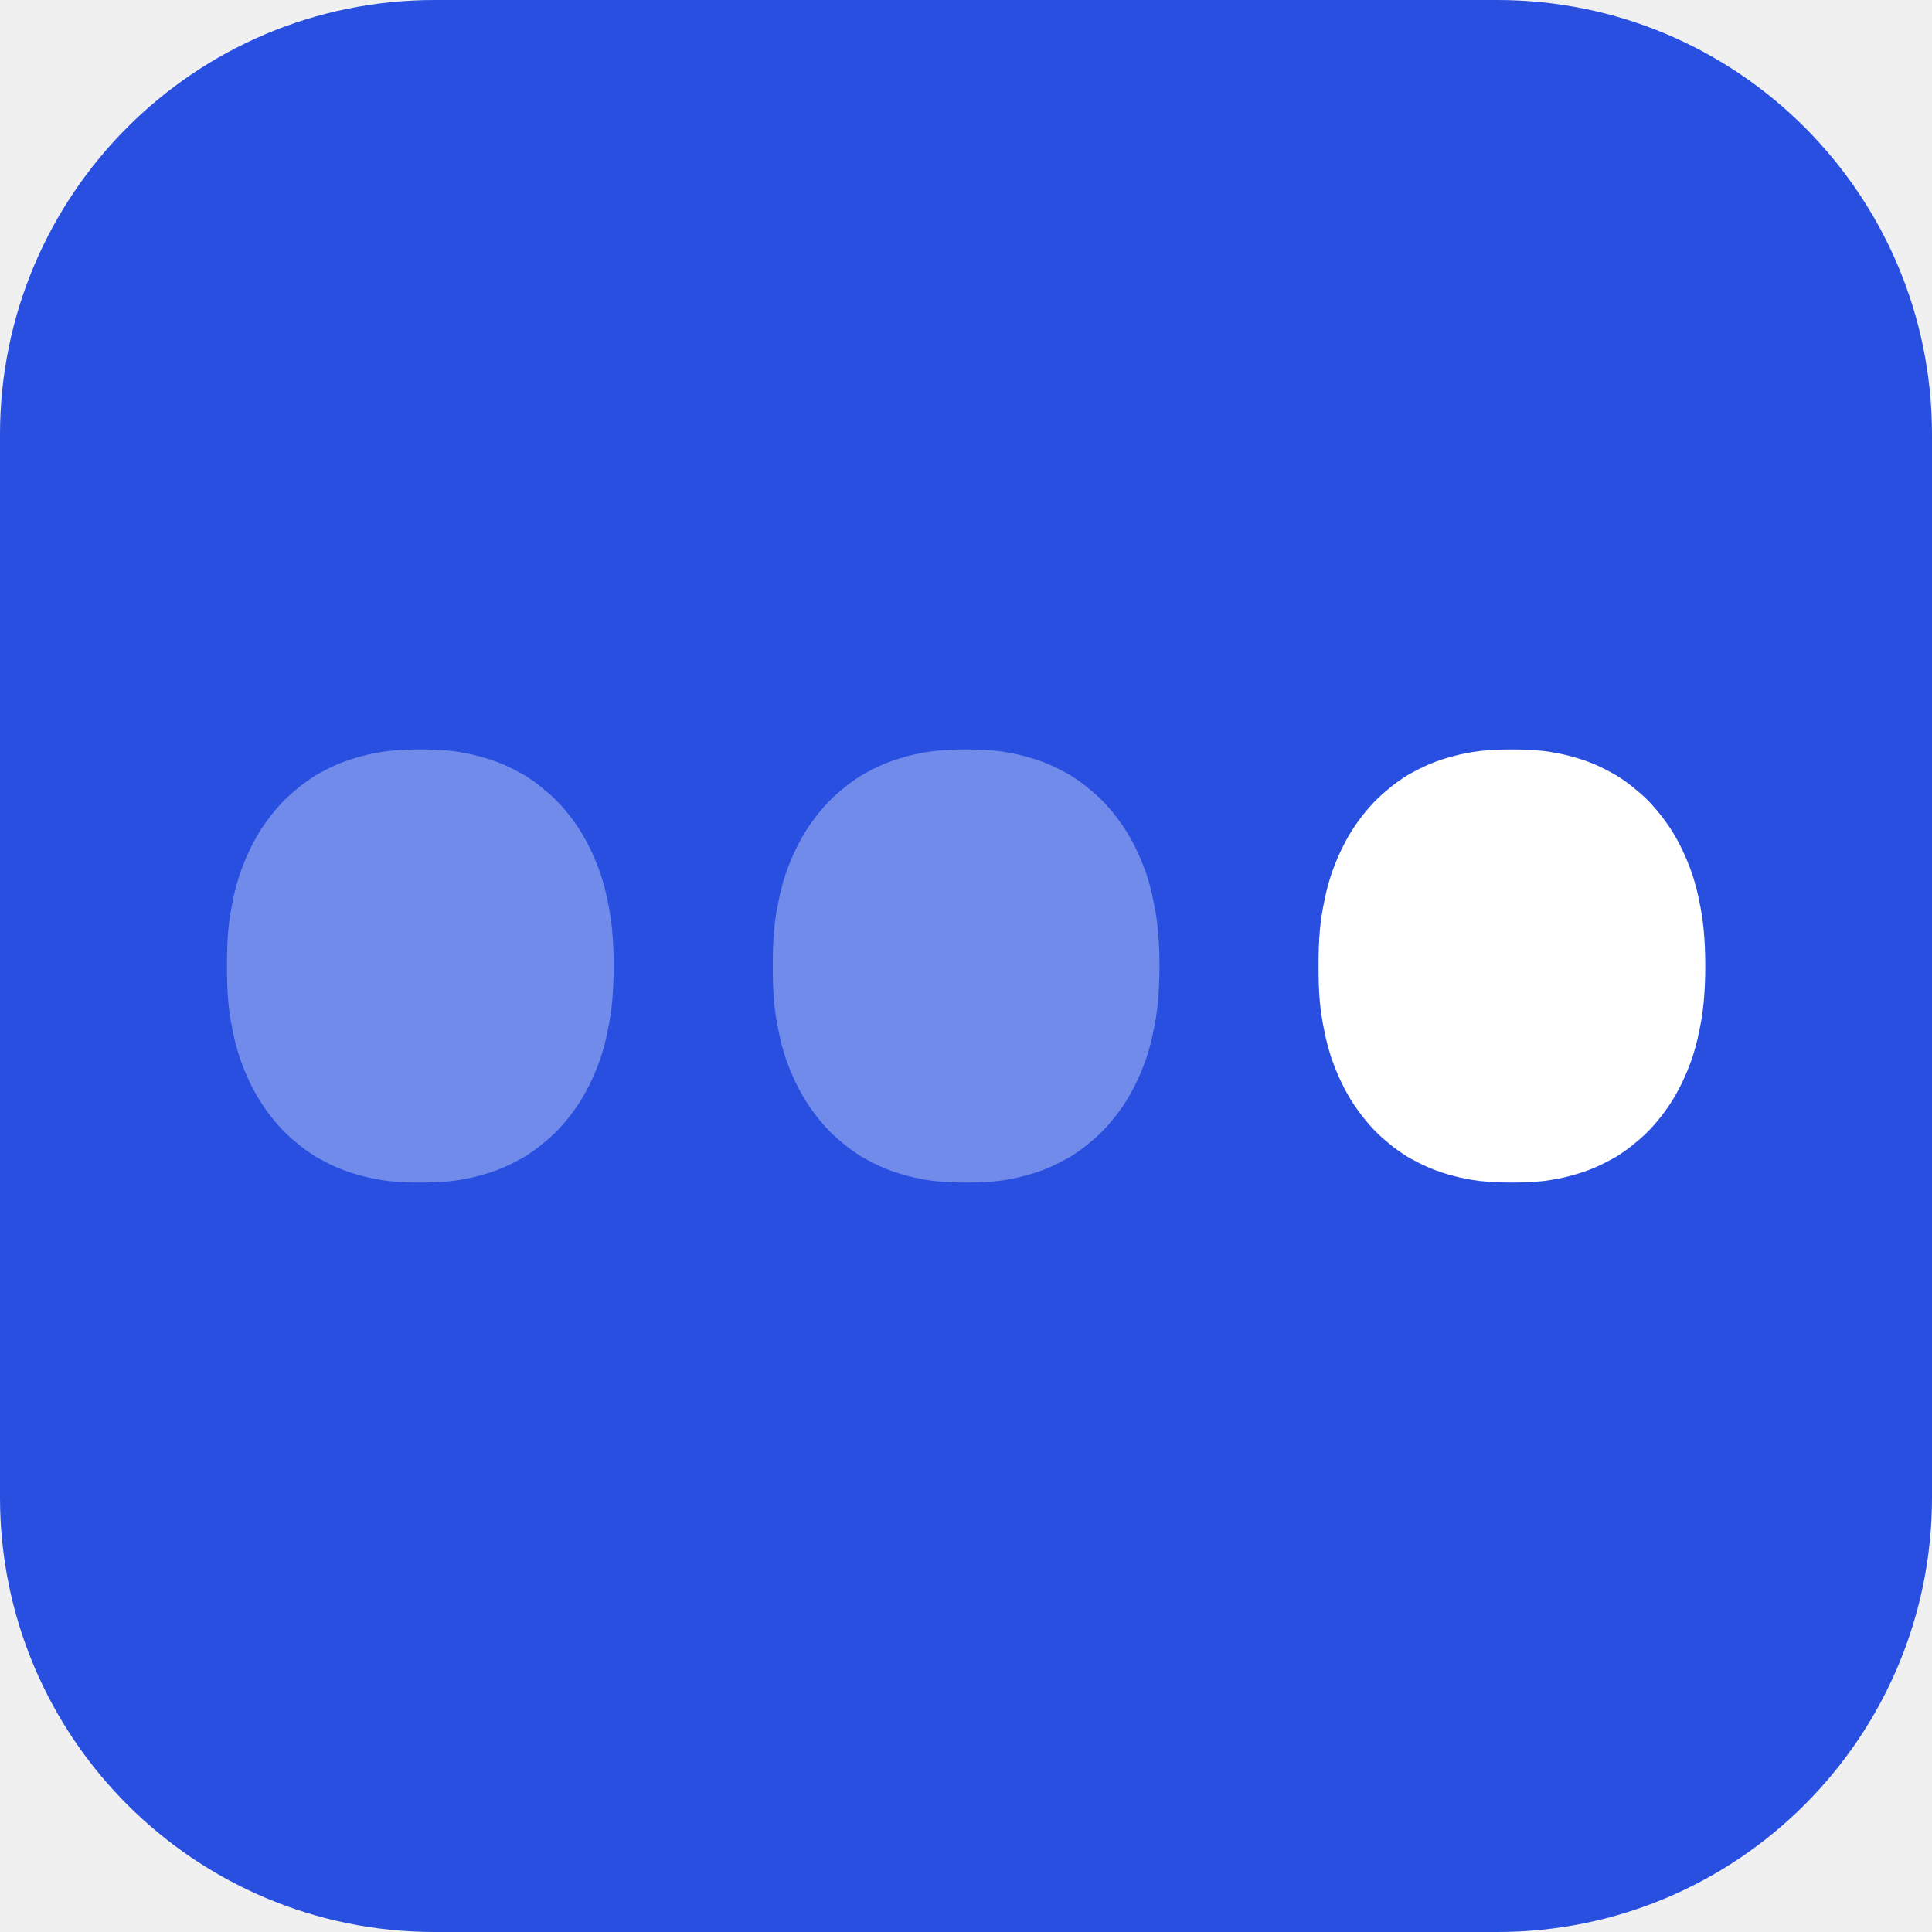
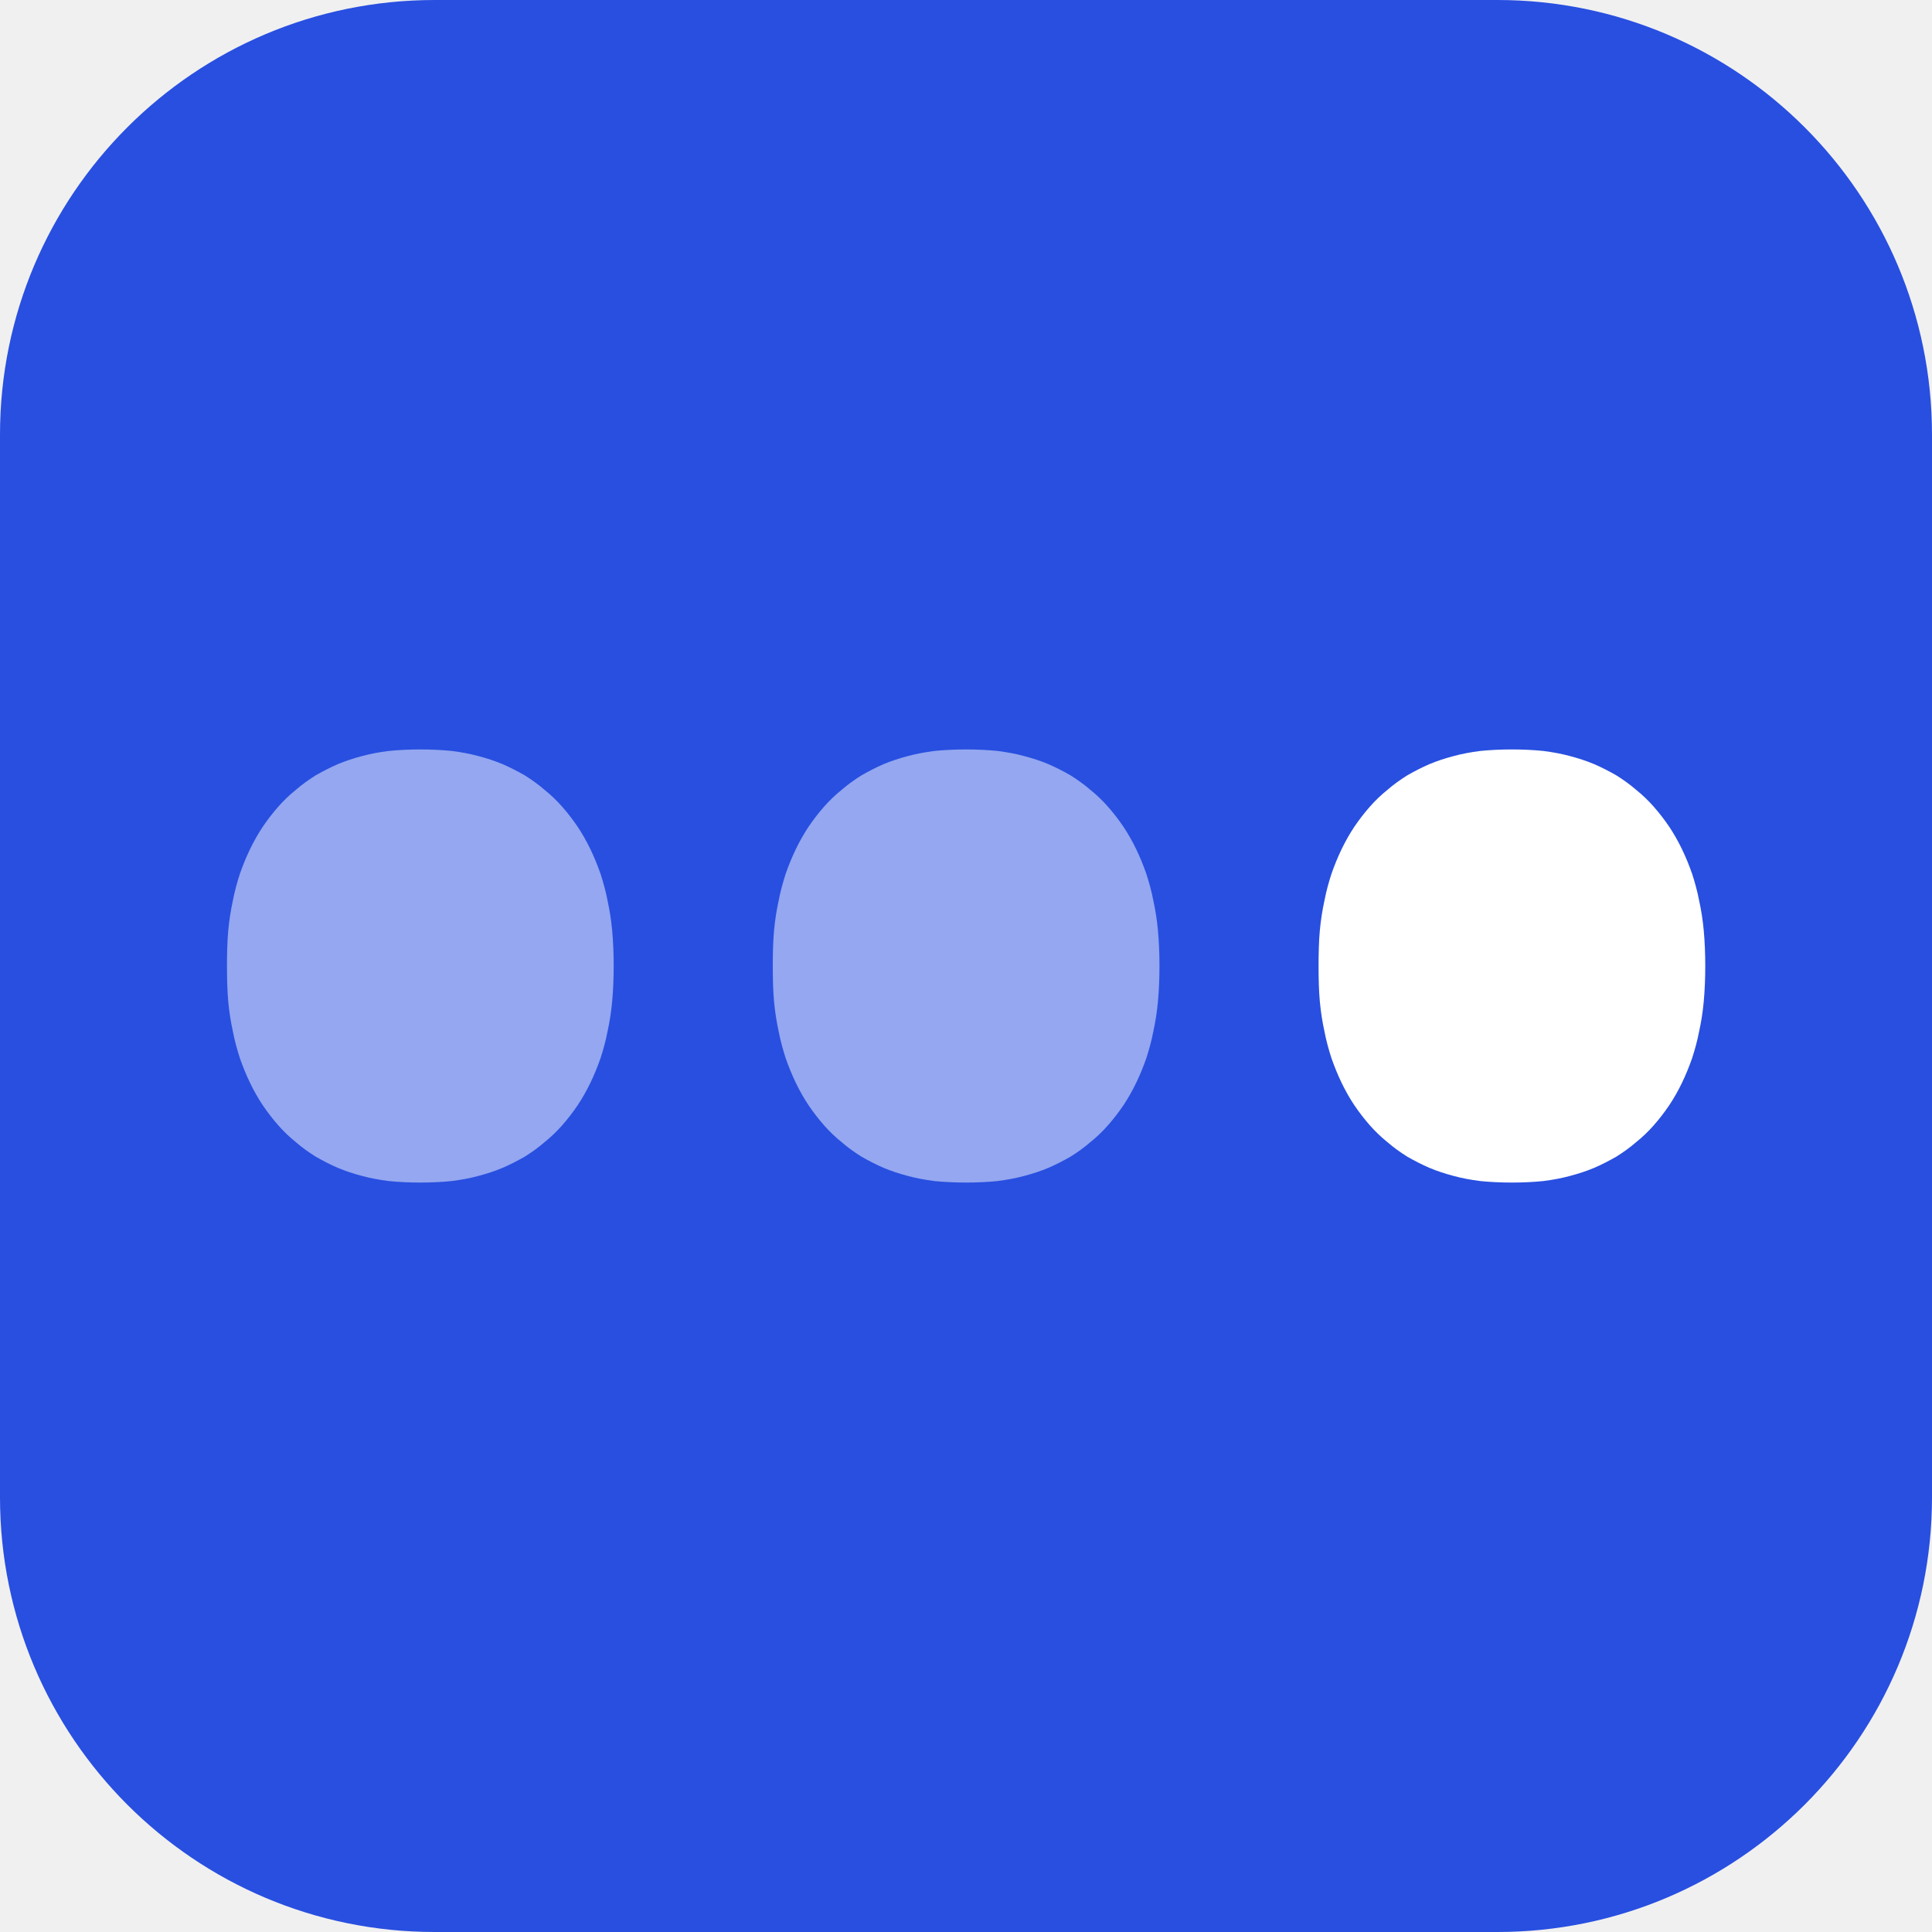
<svg xmlns="http://www.w3.org/2000/svg" viewBox="0 0 160 160" width="160" height="160" role="img" aria-label="pg-boss">
  <rect width="160" height="160" rx="36" fill="#284fe0" />
  <g transform="translate(-204.600 -182.500) scale(2.1)">
-     <path fill="#ffffff" opacity="0.34" d="M121.63 125.00C121.63 125.47 121.61 125.97 121.57 126.40C121.53 126.83 121.47 127.20 121.39 127.57C121.32 127.94 121.22 128.30 121.11 128.64C120.99 128.98 120.86 129.30 120.71 129.61C120.56 129.92 120.39 130.22 120.21 130.49C120.02 130.77 119.82 131.03 119.60 131.28C119.39 131.52 119.15 131.75 118.90 131.95C118.66 132.16 118.39 132.35 118.12 132.52C117.84 132.68 117.55 132.83 117.25 132.96C116.94 133.09 116.63 133.19 116.29 133.28C115.96 133.37 115.63 133.43 115.25 133.48C114.87 133.52 114.42 133.54 114.00 133.54C113.58 133.54 113.13 133.52 112.75 133.48C112.37 133.43 112.04 133.37 111.71 133.28C111.37 133.19 111.06 133.09 110.75 132.96C110.45 132.83 110.16 132.68 109.88 132.52C109.61 132.35 109.34 132.16 109.10 131.95C108.85 131.75 108.61 131.52 108.40 131.28C108.18 131.03 107.98 130.77 107.79 130.49C107.61 130.22 107.44 129.92 107.29 129.61C107.14 129.30 107.01 128.98 106.89 128.64C106.78 128.30 106.68 127.94 106.61 127.57C106.53 127.20 106.47 126.83 106.43 126.40C106.39 125.97 106.38 125.47 106.38 125.00C106.38 124.53 106.39 124.03 106.43 123.60C106.47 123.17 106.53 122.80 106.61 122.43C106.68 122.06 106.78 121.70 106.89 121.36C107.01 121.02 107.14 120.70 107.29 120.39C107.44 120.08 107.61 119.78 107.79 119.51C107.98 119.23 108.18 118.97 108.40 118.72C108.61 118.48 108.85 118.25 109.10 118.05C109.34 117.84 109.61 117.65 109.88 117.48C110.16 117.32 110.45 117.17 110.75 117.04C111.06 116.91 111.37 116.81 111.71 116.72C112.04 116.63 112.37 116.57 112.75 116.52C113.13 116.48 113.58 116.46 114.00 116.46C114.42 116.46 114.87 116.48 115.25 116.52C115.63 116.57 115.96 116.63 116.29 116.72C116.63 116.81 116.94 116.91 117.25 117.04C117.55 117.17 117.84 117.32 118.12 117.48C118.39 117.65 118.66 117.84 118.90 118.05C119.15 118.25 119.39 118.48 119.60 118.72C119.82 118.97 120.02 119.23 120.21 119.51C120.39 119.78 120.56 120.08 120.71 120.39C120.86 120.70 120.99 121.02 121.11 121.36C121.22 121.70 121.32 122.06 121.39 122.43C121.47 122.80 121.53 123.17 121.57 123.60C121.61 124.03 121.63 124.53 121.63 125.00Z" />
+     <path fill="#ffffff" opacity="0.5" d="M121.63 125.00C121.63 125.47 121.61 125.97 121.57 126.40C121.53 126.83 121.47 127.20 121.39 127.57C121.32 127.94 121.22 128.30 121.11 128.64C120.99 128.98 120.86 129.30 120.71 129.61C120.56 129.92 120.39 130.22 120.21 130.49C120.02 130.77 119.82 131.03 119.60 131.28C119.39 131.52 119.15 131.75 118.90 131.95C118.66 132.16 118.39 132.35 118.12 132.52C117.84 132.68 117.55 132.83 117.25 132.96C116.94 133.09 116.63 133.19 116.29 133.28C115.96 133.37 115.63 133.43 115.25 133.48C114.87 133.52 114.42 133.54 114.00 133.54C113.58 133.54 113.13 133.52 112.75 133.48C112.37 133.43 112.04 133.37 111.71 133.28C111.37 133.19 111.06 133.09 110.75 132.96C110.45 132.83 110.16 132.68 109.88 132.52C109.61 132.35 109.34 132.16 109.10 131.95C108.85 131.75 108.61 131.52 108.40 131.28C108.18 131.03 107.98 130.77 107.79 130.49C107.61 130.22 107.44 129.92 107.29 129.61C107.14 129.30 107.01 128.98 106.89 128.64C106.78 128.30 106.68 127.94 106.61 127.57C106.53 127.20 106.47 126.83 106.43 126.40C106.39 125.97 106.38 125.47 106.38 125.00C106.38 124.53 106.39 124.03 106.43 123.60C106.47 123.17 106.53 122.80 106.61 122.43C106.68 122.06 106.78 121.70 106.89 121.36C107.01 121.02 107.14 120.70 107.29 120.39C107.44 120.08 107.61 119.78 107.79 119.51C107.98 119.23 108.18 118.97 108.40 118.72C108.61 118.48 108.85 118.25 109.10 118.05C109.34 117.84 109.61 117.65 109.88 117.48C110.16 117.32 110.45 117.17 110.75 117.04C111.06 116.91 111.37 116.81 111.71 116.72C112.04 116.63 112.37 116.57 112.75 116.52C113.13 116.48 113.58 116.46 114.00 116.46C114.42 116.46 114.87 116.48 115.25 116.52C115.63 116.57 115.96 116.63 116.29 116.72C116.63 116.81 116.94 116.91 117.25 117.04C117.55 117.17 117.84 117.32 118.12 117.48C118.39 117.65 118.66 117.84 118.90 118.05C119.15 118.25 119.39 118.48 119.60 118.72C119.82 118.97 120.02 119.23 120.21 119.51C120.39 119.78 120.56 120.08 120.71 120.39C120.86 120.70 120.99 121.02 121.11 121.36C121.22 121.70 121.32 122.06 121.39 122.43C121.47 122.80 121.53 123.17 121.57 123.60C121.61 124.03 121.63 124.53 121.63 125.00Z" />
  </g>
  <g transform="translate(-159.400 -182.500) scale(2.1)">
-     <path fill="#ffffff" opacity="0.34" d="M121.63 125.00C121.63 125.47 121.61 125.97 121.57 126.40C121.53 126.83 121.47 127.20 121.39 127.57C121.32 127.94 121.22 128.30 121.11 128.64C120.99 128.98 120.86 129.30 120.71 129.61C120.56 129.92 120.39 130.22 120.21 130.49C120.02 130.77 119.82 131.03 119.60 131.28C119.39 131.52 119.15 131.75 118.90 131.95C118.66 132.16 118.39 132.35 118.12 132.52C117.84 132.68 117.55 132.83 117.25 132.96C116.94 133.09 116.63 133.19 116.29 133.28C115.96 133.37 115.63 133.43 115.25 133.48C114.87 133.52 114.42 133.54 114.00 133.54C113.58 133.54 113.13 133.52 112.75 133.48C112.37 133.43 112.04 133.37 111.71 133.28C111.37 133.19 111.06 133.09 110.75 132.96C110.45 132.83 110.16 132.68 109.88 132.52C109.61 132.35 109.34 132.16 109.10 131.95C108.85 131.75 108.61 131.52 108.40 131.28C108.18 131.03 107.98 130.77 107.79 130.49C107.61 130.22 107.44 129.92 107.29 129.61C107.14 129.30 107.01 128.98 106.89 128.64C106.78 128.30 106.68 127.94 106.61 127.57C106.53 127.20 106.47 126.83 106.43 126.40C106.39 125.97 106.38 125.47 106.38 125.00C106.38 124.53 106.39 124.03 106.43 123.60C106.47 123.17 106.53 122.80 106.61 122.43C106.68 122.06 106.78 121.70 106.89 121.36C107.01 121.02 107.14 120.70 107.29 120.39C107.44 120.08 107.61 119.78 107.79 119.51C107.98 119.23 108.18 118.97 108.40 118.72C108.61 118.48 108.85 118.25 109.10 118.05C109.34 117.84 109.61 117.65 109.88 117.48C110.16 117.32 110.45 117.17 110.75 117.04C111.06 116.91 111.37 116.81 111.71 116.72C112.04 116.63 112.37 116.57 112.75 116.52C113.13 116.48 113.58 116.46 114.00 116.46C114.42 116.46 114.87 116.48 115.25 116.52C115.63 116.57 115.96 116.63 116.29 116.72C116.63 116.81 116.94 116.91 117.25 117.04C117.55 117.17 117.84 117.32 118.12 117.48C118.39 117.65 118.66 117.84 118.90 118.05C119.15 118.25 119.39 118.48 119.60 118.72C119.82 118.97 120.02 119.23 120.21 119.51C120.39 119.78 120.56 120.08 120.71 120.39C120.86 120.70 120.99 121.02 121.11 121.36C121.22 121.70 121.32 122.06 121.39 122.43C121.47 122.80 121.53 123.17 121.57 123.60C121.61 124.03 121.63 124.53 121.63 125.00Z" />
+     <path fill="#ffffff" opacity="0.5" d="M121.63 125.00C121.63 125.47 121.61 125.97 121.57 126.40C121.53 126.83 121.47 127.20 121.39 127.57C121.32 127.94 121.22 128.30 121.11 128.64C120.99 128.98 120.86 129.30 120.71 129.61C120.56 129.92 120.39 130.22 120.21 130.49C120.02 130.77 119.82 131.03 119.60 131.28C119.39 131.52 119.15 131.75 118.90 131.95C118.66 132.16 118.39 132.35 118.12 132.52C117.84 132.68 117.55 132.83 117.25 132.96C116.94 133.09 116.63 133.19 116.29 133.28C115.96 133.37 115.63 133.43 115.25 133.48C114.87 133.52 114.42 133.54 114.00 133.54C113.58 133.54 113.13 133.52 112.75 133.48C112.37 133.43 112.04 133.37 111.71 133.28C111.37 133.19 111.06 133.09 110.75 132.96C110.45 132.83 110.16 132.68 109.88 132.52C109.61 132.35 109.34 132.16 109.10 131.95C108.85 131.75 108.61 131.52 108.40 131.28C108.18 131.03 107.98 130.77 107.79 130.49C107.61 130.22 107.44 129.92 107.29 129.61C107.14 129.30 107.01 128.98 106.89 128.64C106.78 128.30 106.68 127.94 106.61 127.57C106.53 127.20 106.47 126.83 106.43 126.40C106.39 125.97 106.38 125.47 106.38 125.00C106.38 124.53 106.39 124.03 106.43 123.60C106.47 123.17 106.53 122.80 106.61 122.43C106.68 122.06 106.78 121.70 106.89 121.36C107.01 121.02 107.14 120.70 107.29 120.39C107.44 120.08 107.61 119.78 107.79 119.51C107.98 119.23 108.18 118.97 108.40 118.72C108.61 118.48 108.85 118.25 109.10 118.05C109.34 117.84 109.61 117.65 109.88 117.48C110.16 117.32 110.45 117.17 110.75 117.04C111.06 116.91 111.37 116.81 111.71 116.72C112.04 116.63 112.37 116.57 112.75 116.52C113.13 116.48 113.58 116.46 114.00 116.46C114.42 116.46 114.87 116.48 115.25 116.52C115.63 116.57 115.96 116.63 116.29 116.72C116.63 116.81 116.94 116.91 117.25 117.04C117.55 117.17 117.84 117.32 118.12 117.48C118.39 117.65 118.66 117.84 118.90 118.05C119.15 118.25 119.39 118.48 119.60 118.72C119.82 118.97 120.02 119.23 120.21 119.51C120.39 119.78 120.56 120.08 120.71 120.39C120.86 120.70 120.99 121.02 121.11 121.36C121.22 121.70 121.32 122.06 121.39 122.43C121.47 122.80 121.53 123.17 121.57 123.60C121.61 124.03 121.63 124.53 121.63 125.00Z" />
  </g>
  <g transform="translate(-114.200 -182.500) scale(2.1)">
    <path fill="#ffffff" d="M121.63 125.00C121.63 125.47 121.61 125.97 121.57 126.40C121.53 126.83 121.47 127.20 121.39 127.57C121.32 127.94 121.22 128.30 121.11 128.64C120.99 128.98 120.86 129.30 120.71 129.61C120.56 129.92 120.39 130.22 120.21 130.49C120.02 130.77 119.82 131.03 119.60 131.28C119.39 131.52 119.15 131.75 118.90 131.95C118.66 132.16 118.39 132.35 118.12 132.52C117.84 132.68 117.55 132.83 117.25 132.96C116.94 133.09 116.63 133.19 116.29 133.28C115.96 133.37 115.63 133.43 115.25 133.48C114.87 133.52 114.42 133.54 114.00 133.54C113.58 133.54 113.13 133.52 112.75 133.48C112.37 133.43 112.04 133.37 111.71 133.28C111.37 133.19 111.06 133.09 110.75 132.96C110.45 132.83 110.16 132.68 109.88 132.52C109.61 132.35 109.34 132.16 109.10 131.95C108.85 131.75 108.61 131.52 108.40 131.28C108.18 131.03 107.98 130.77 107.79 130.49C107.61 130.22 107.44 129.92 107.29 129.61C107.14 129.30 107.01 128.98 106.89 128.64C106.78 128.30 106.68 127.94 106.61 127.57C106.53 127.20 106.47 126.83 106.43 126.40C106.39 125.97 106.38 125.47 106.38 125.00C106.38 124.53 106.39 124.03 106.43 123.60C106.47 123.17 106.53 122.80 106.61 122.43C106.68 122.06 106.78 121.70 106.89 121.36C107.01 121.02 107.14 120.70 107.29 120.39C107.44 120.08 107.61 119.78 107.79 119.51C107.98 119.23 108.18 118.97 108.40 118.72C108.61 118.48 108.85 118.25 109.10 118.05C109.34 117.84 109.61 117.65 109.88 117.48C110.16 117.32 110.45 117.17 110.75 117.04C111.06 116.91 111.37 116.81 111.71 116.72C112.04 116.63 112.37 116.57 112.75 116.52C113.13 116.48 113.58 116.46 114.00 116.46C114.42 116.46 114.87 116.48 115.25 116.52C115.63 116.57 115.96 116.63 116.29 116.72C116.63 116.81 116.94 116.91 117.25 117.04C117.55 117.17 117.84 117.32 118.12 117.48C118.39 117.65 118.66 117.84 118.90 118.05C119.15 118.25 119.39 118.48 119.60 118.72C119.82 118.97 120.02 119.23 120.21 119.51C120.39 119.78 120.56 120.08 120.71 120.39C120.86 120.70 120.99 121.02 121.11 121.36C121.22 121.70 121.32 122.06 121.39 122.43C121.47 122.80 121.53 123.17 121.57 123.60C121.61 124.03 121.63 124.53 121.63 125.00Z" />
  </g>
</svg>
